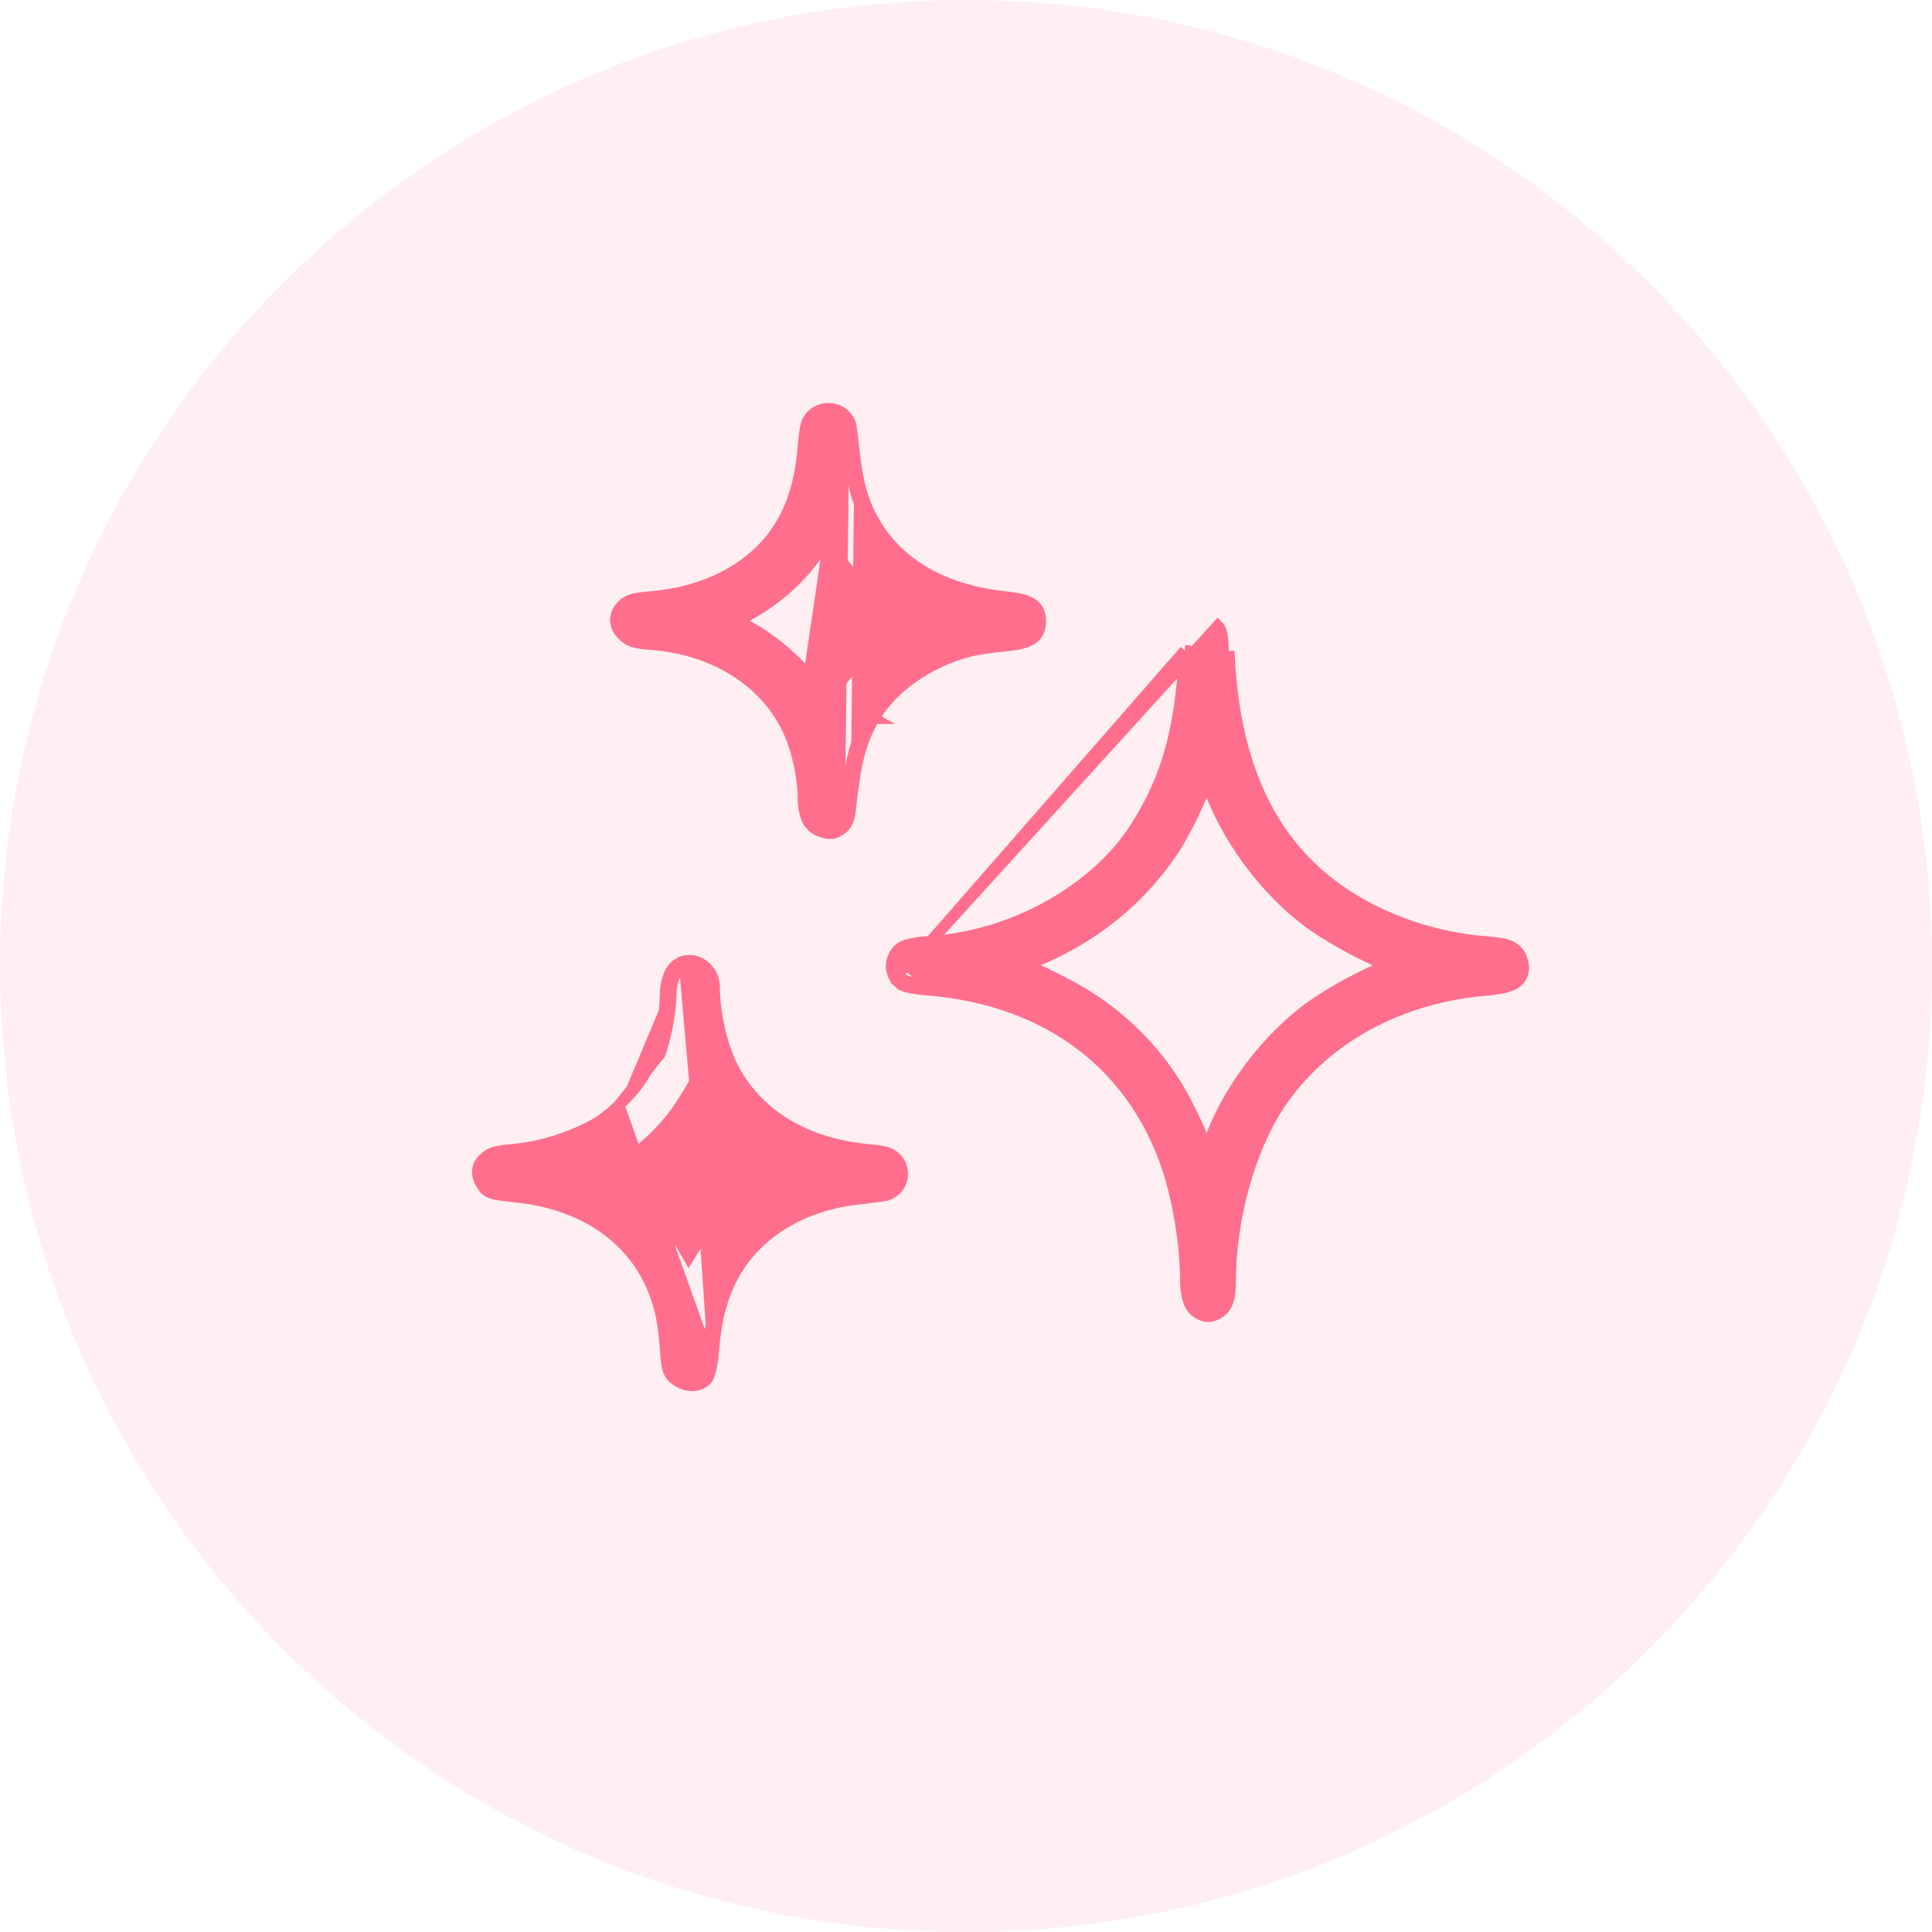
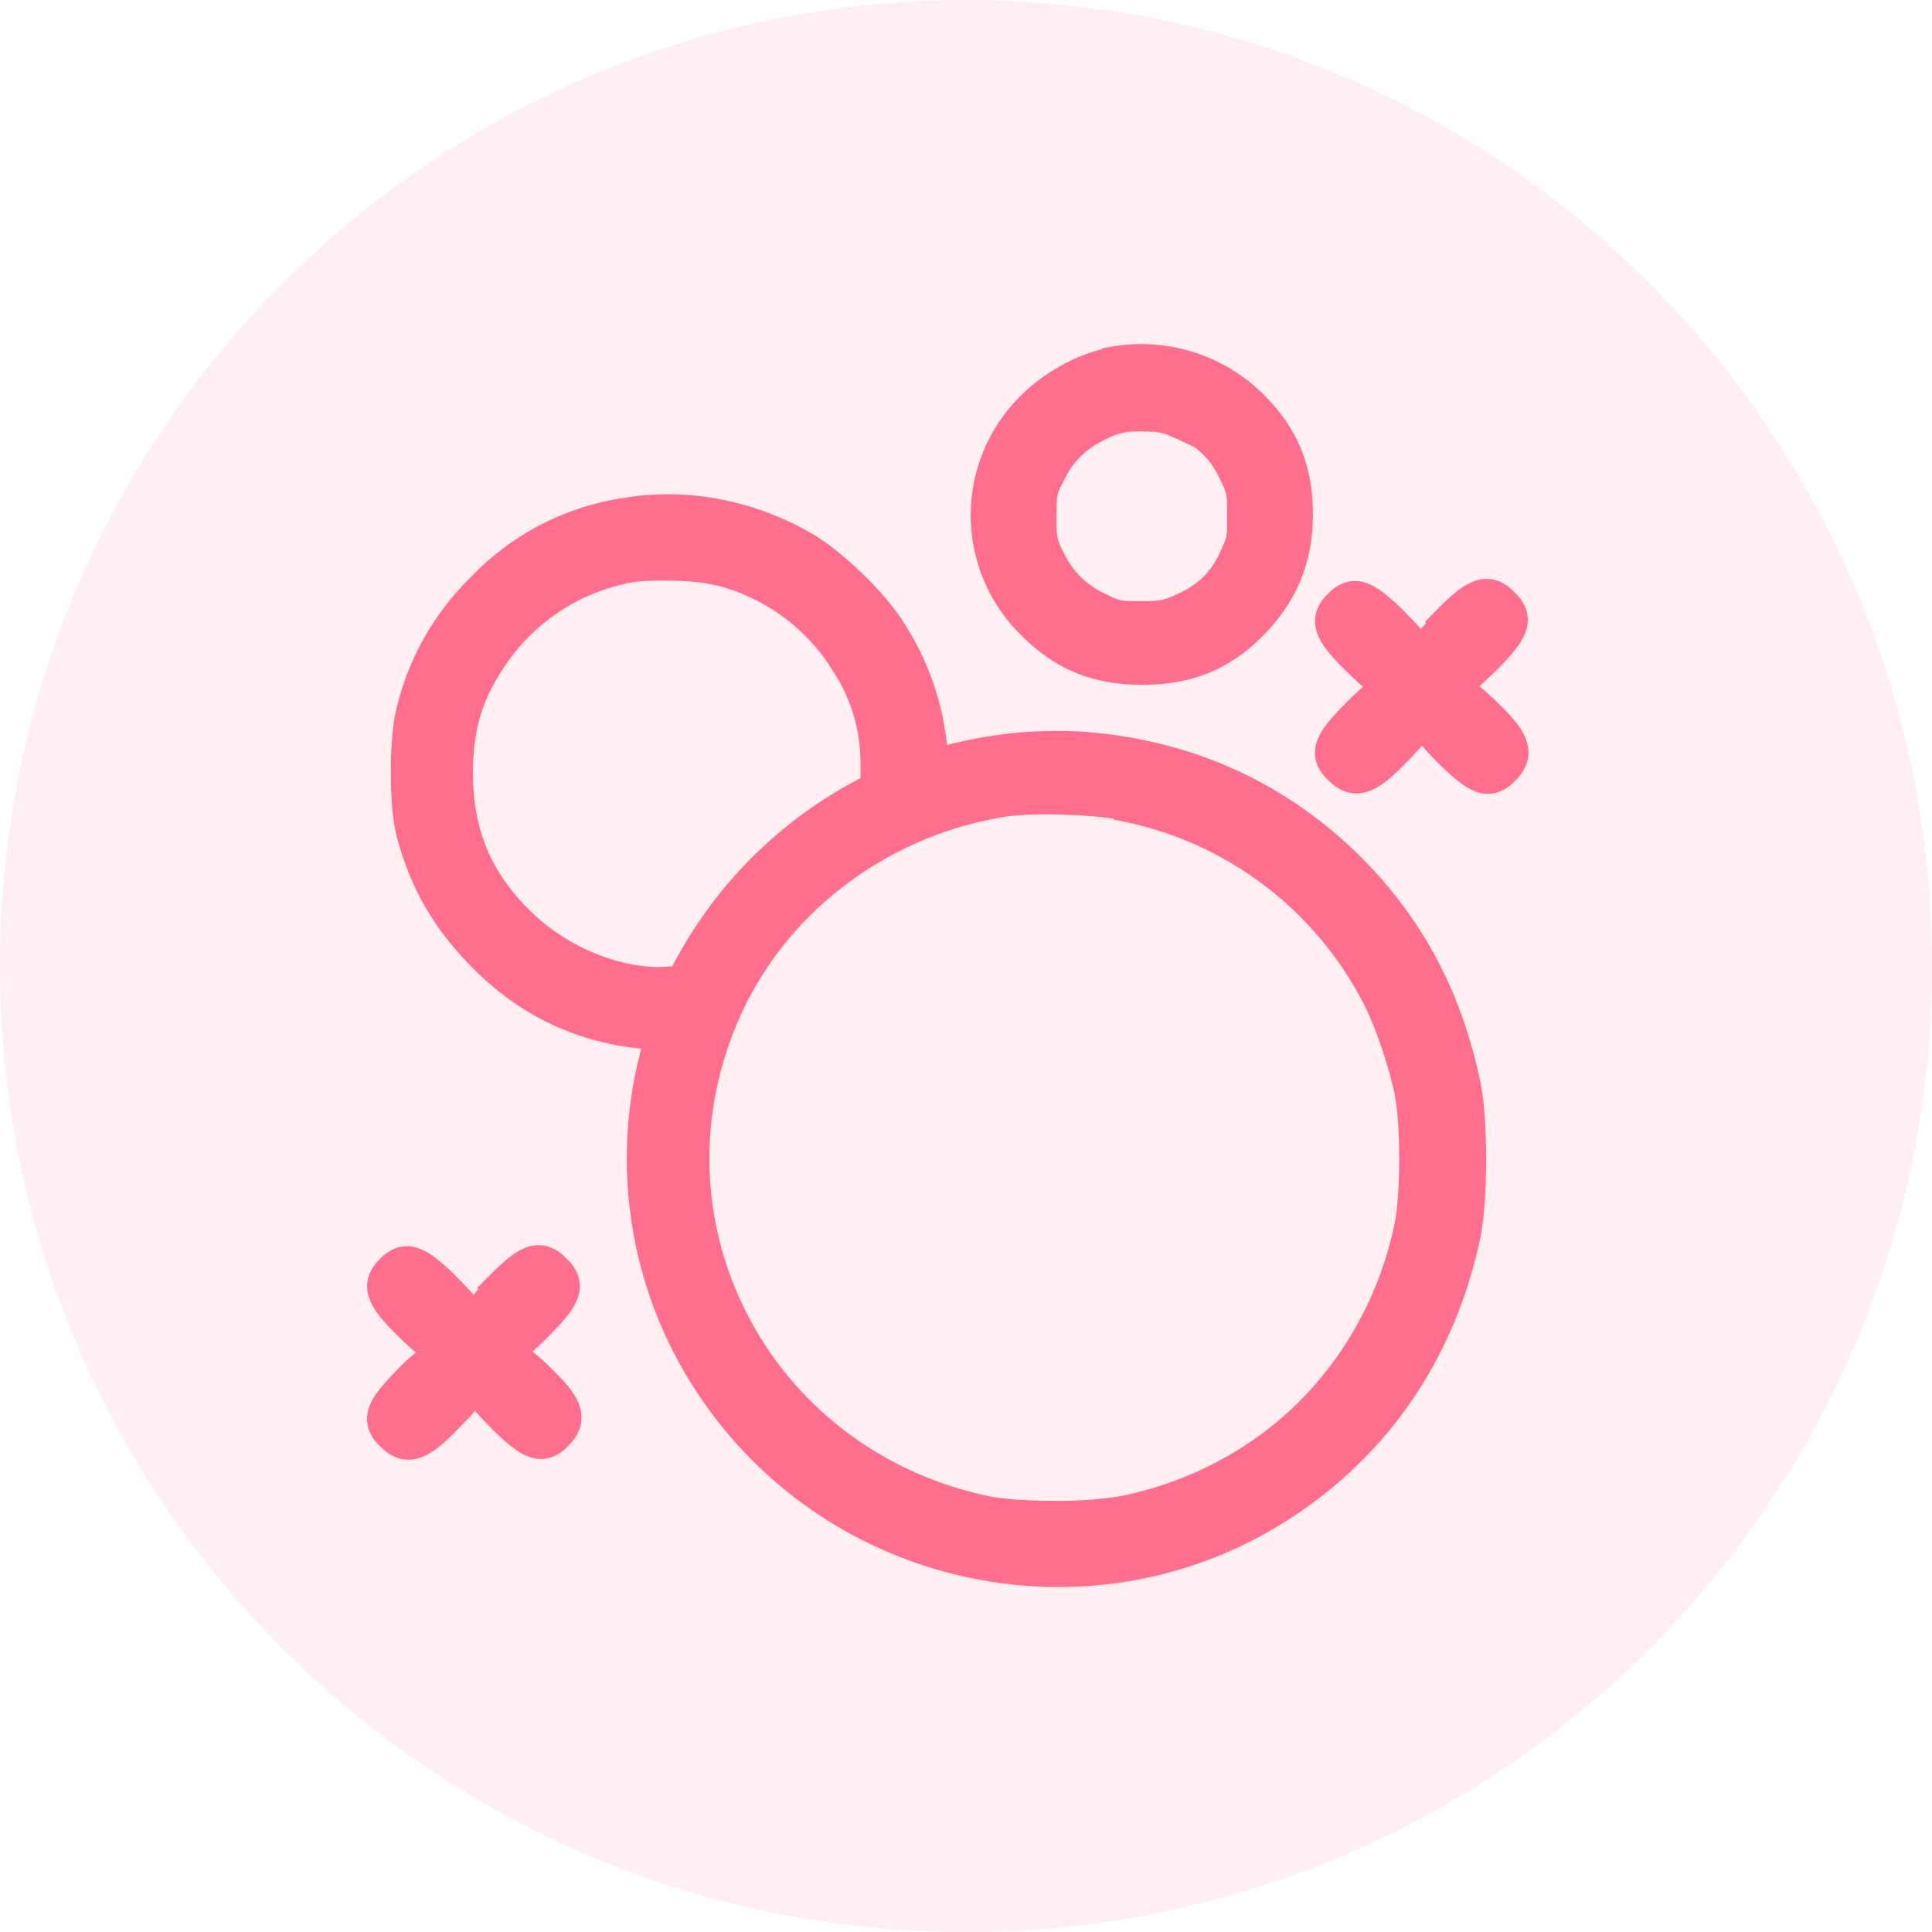
- <svg xmlns="http://www.w3.org/2000/svg" width="35" height="35" fill="none">
-   <circle cx="17.5" cy="17.5" r="17.5" fill="#FFEFF2" />
-   <path d="M15.31 14.608c.106-.895.187-1.194.438-1.642.337-.584 1.027-1.07 1.805-1.267.134-.034.414-.076.621-.095.45-.042.576-.118.576-.349 0-.224-.122-.3-.552-.345-1.391-.144-2.352-.85-2.689-1.969a4.561 4.561 0 0 1-.13-.702m-.069 6.37.1.01m-.1-.01.1.011m-.1-.011c-.024.22-.044.273-.134.337-.097.065-.125.068-.26.027-.19-.057-.263-.213-.263-.539 0-.25-.077-.687-.178-.979l.843-5.72c.008.049.037.273.061.504m.03 6.38c.105-.889.184-1.173.426-1.604m-.425 1.605c-.012.108-.024.19-.05.252a.332.332 0 0 1-.125.155l-.003.002a.356.356 0 0 1-.161.07.46.46 0 0 1-.184-.03.41.41 0 0 1-.264-.221.96.96 0 0 1-.07-.414 3.49 3.49 0 0 0-.173-.946v-.001c-.338-1.017-1.32-1.717-2.586-1.814a1.574 1.574 0 0 1-.314-.044.45.45 0 0 1-.189-.115.396.396 0 0 1-.14-.264.378.378 0 0 1 .114-.275l.002-.002a.381.381 0 0 1 .186-.114c.075-.022.182-.034.348-.049.69-.06 1.28-.277 1.745-.636.605-.468.928-1.122 1.003-2.068.016-.183.03-.302.05-.386a.384.384 0 0 1 .11-.2.426.426 0 0 1 .41-.105.399.399 0 0 1 .297.3l.001.003c.009.053.037.28.062.51m.356 4.787-.087-.05.088.05Zm0 0c.321-.556.985-1.027 1.743-1.22.127-.031.4-.073.605-.091.224-.021.39-.051.5-.118a.326.326 0 0 0 .13-.142.44.44 0 0 0 .037-.189.434.434 0 0 0-.035-.184.323.323 0 0 0-.127-.14c-.106-.067-.265-.098-.48-.12-1.36-.142-2.28-.827-2.603-1.899a4.474 4.474 0 0 1-.126-.683m0 0-.1.01m.1-.01-.1.01m-.194 1.85-.001-.002a3.766 3.766 0 0 1-.204-.33l-.008.013c-.323.593-.875 1.107-1.543 1.445l-.062.031.18.095c.301.157.62.403.884.662.25.245.46.513.552.739a5.89 5.89 0 0 0 .103-.169 3.47 3.47 0 0 1 1.468-1.31l.035-.017-.137-.074a3.69 3.69 0 0 1-1.267-1.083ZM16.858 17.056a1.738 1.738 0 0 0-.451.069.348.348 0 0 0-.22.206h-.001a.402.402 0 0 0 .092.466l.069-.071m.511-.67 5.203-5.722c.075.078.086.134.108.566l.1-.005c.117 2.262.952 3.74 2.54 4.565a5.586 5.586 0 0 0 2.046.596c.215.015.365.033.471.07.055.02.102.047.14.084a.387.387 0 0 1 .087.124c.02.044.034.093.042.139a.34.34 0 0 1-.074.28.366.366 0 0 1-.142.098c-.108.045-.267.07-.49.09-1.59.143-2.949.911-3.724 2.09-.527.804-.875 2.054-.875 3.181 0 .157-.012.282-.05.379a.386.386 0 0 1-.199.217.318.318 0 0 1-.143.042.37.37 0 0 1-.149-.035.39.39 0 0 1-.214-.236 1.201 1.201 0 0 1-.056-.412 7.22 7.22 0 0 0-.307-1.94c-.613-1.91-2.157-3.096-4.316-3.29a3.2 3.2 0 0 1-.383-.047.375.375 0 0 1-.196-.093l.07-.071m.511-.67c1.489-.095 2.989-.934 3.71-2.062.574-.905.808-1.73.897-3.208m-4.607 5.27 4.607-5.27m-5.118 5.94c.061.06.158.082.517.111l-.585-.469c-.054.138-.033.26.068.358Zm5.118-5.94.1.006-.1-.006Zm.488 9.08c.295-.969 1.06-2 1.916-2.593a7.093 7.093 0 0 1 1.297-.693l-3.213 3.286Zm0 0a2.174 2.174 0 0 1-.034.103l.034-.103Zm1.859-4.082c-.858-.592-1.645-1.653-1.946-2.621-.049.146-.14.357-.24.565a6.16 6.16 0 0 1-.326.608c-.619.958-1.513 1.678-2.627 2.118-.033.012-.06.023-.085.034l.059.02c.123.042.349.15.576.27a5.12 5.12 0 0 1 2.056 1.827c.188.293.482.895.586 1.205.308-.983 1.081-2.02 1.947-2.62.39-.268.925-.551 1.318-.703h.001l.007-.003a6.348 6.348 0 0 0-.051-.018h-.001c-.316-.112-.885-.415-1.274-.682ZM11.212 20.022a2.575 2.575 0 0 1-.324.273 2.484 2.484 0 0 1-.359.194c-.42.19-.839.303-1.284.34h-.001a1.596 1.596 0 0 0-.284.043.406.406 0 0 0-.181.105.347.347 0 0 0-.127.218.43.43 0 0 0 .067.252v.001c.018.03.04.067.07.098a.291.291 0 0 0 .121.07c.088.03.23.046.474.072 1.219.133 2.114.773 2.476 1.743.109.291.152.508.193.988.013.187.024.304.047.383a.325.325 0 0 0 .131.187c.09.074.202.11.306.111.103 0 .215-.034.28-.127l.003-.003a.359.359 0 0 0 .036-.082 1.817 1.817 0 0 0 .065-.356m-1.709-4.51 1.61 4.503m-1.61-4.503c.326-.304.5-.564.648-.958.102-.275.192-.748.192-1.011 0-.133.02-.259.06-.362a.437.437 0 0 1 .183-.242m-1.083 2.573.742-.923c.105-.285.198-.77.198-1.046 0-.247.077-.455.19-.516m.579 6.995-.1-.007m.1.007-.1-.007m.1.007c.036-.46.092-.754.201-1.057.338-.962 1.234-1.62 2.423-1.753.204-.023.411-.05.466-.058h.003a.406.406 0 0 0 .209-.695c-.101-.094-.221-.117-.465-.14-1.174-.1-2.063-.65-2.498-1.525-.184-.368-.319-.962-.319-1.422a.489.489 0 0 0-.208-.404.414.414 0 0 0-.438-.029m.526 7.076c.037-.466.094-.77.207-1.084.353-1.004 1.285-1.682 2.506-1.819.203-.023.41-.049.462-.057a.306.306 0 0 0 .158-.523c-.073-.068-.158-.09-.405-.113-1.2-.102-2.125-.667-2.579-1.58-.19-.383-.329-.993-.329-1.467 0-.276-.275-.466-.498-.345m-.048-.088.048.088m-.048-.088.048.088m.34 2.583v-.002a3.002 3.002 0 0 1-.204-.333l-.054.089a3.503 3.503 0 0 1-1.497 1.372l-.062.03.124.064c.594.307 1.137.809 1.42 1.322l.067.117c.031-.05.069-.11.108-.177a3.467 3.467 0 0 1 1.467-1.309l.037-.017-.135-.073c-.551-.295-.924-.611-1.27-1.083Z" fill="#FF6F8D" stroke="#FF6F8D" stroke-width=".2" />
+ <svg xmlns="http://www.w3.org/2000/svg" width="28" height="28" fill="none">
+   <path d="M14 28c7.732 0 14-6.268 14-14S21.732 0 14 0 0 6.268 0 14s6.268 14 14 14Z" fill="#FFEFF2" />
+   <path d="m16.09 5.18-.045.008-.016.015c-.378.08-.825.334-1.122.631a2.282 2.282 0 0 0 0 3.268c.475.474.974.673 1.656.673.684 0 1.183-.215 1.626-.658.457-.457.689-.986.689-1.657 0-.668-.2-1.167-.674-1.64a2.364 2.364 0 0 0-2.114-.64Zm1.253 1.149v-.01c.205.135.35.304.467.546v.002c.07.138.095.202.109.27.014.073.014.157.014.339 0 .182 0 .261-.014.332-.014.067-.04.132-.11.279-.152.318-.354.509-.693.664a1.24 1.24 0 0 1-.249.092c-.068.014-.15.018-.319.018-.174 0-.258 0-.329-.013a.746.746 0 0 1-.23-.092l-.008-.004a1.349 1.349 0 0 1-.696-.67 1.05 1.05 0 0 1-.108-.267 1.794 1.794 0 0 1-.014-.324c0-.174 0-.258.013-.329a.745.745 0 0 1 .092-.23l.004-.008c.14-.307.346-.513.609-.651l.002-.001c.147-.081.252-.124.357-.146.106-.023.221-.028.394-.02h.006c.113 0 .187.01.253.029.07.02.136.049.237.095l.213.099ZM9.026 7.372h-.013L9 7.374a3.687 3.687 0 0 0-2.076 1.102 3.765 3.765 0 0 0-1.037 1.85c-.05.203-.073.54-.073.865 0 .324.023.662.073.865.192.75.528 1.326 1.084 1.881.67.67 1.47 1.038 2.394 1.118l.117.012-.064.246v.002a6.004 6.004 0 0 0 1.008 5.068c1.856 2.502 5.334 3.211 7.995 1.62 1.527-.912 2.534-2.36 2.895-4.136v-.002c.049-.26.072-.666.072-1.062s-.023-.799-.072-1.05v-.002c-.251-1.239-.77-2.263-1.62-3.145-1.102-1.133-2.504-1.762-4.09-1.857h-.002a6.152 6.152 0 0 0-1.76.173h-.004l-.246.064-.012-.116a3.881 3.881 0 0 0-.623-1.787c-.258-.403-.812-.94-1.229-1.198h-.002c-.792-.476-1.79-.685-2.7-.513h-.002ZM12.171 9.6v.002c.306.45.451.942.451 1.481v.28l-.198.11a6.198 6.198 0 0 0-2.485 2.485l-.11.199h-.14c-.686.058-1.55-.29-2.107-.847h-.001c-.6-.586-.876-1.253-.876-2.104 0-.648.13-1.095.466-1.606a2.99 2.99 0 0 1 1.93-1.302c.138-.027.381-.039.634-.033.253.005.492.028.62.062l.018.005h.03A2.953 2.953 0 0 1 12.172 9.6Zm8.998 6.18Zm-4.956-4.053.016.017.045.008a5.204 5.204 0 0 1 3.64 2.76c.163.325.373.942.447 1.328.044.216.067.577.067.948 0 .37-.023.735-.066.959-.284 1.39-1.106 2.612-2.282 3.356a5.326 5.326 0 0 1-1.835.732 5.88 5.88 0 0 1-.969.066c-.37 0-.73-.023-.955-.066-3.33-.687-5.117-4.178-3.7-7.235.73-1.563 2.25-2.668 3.998-2.923a6.17 6.17 0 0 1 .808-.02c.302.01.598.033.786.07ZM20.524 9.875a.405.405 0 0 0 .093-.132.398.398 0 0 0 .037-.185.426.426 0 0 0-.065-.196c-.067-.113-.194-.246-.374-.426l-.002-.003a3.262 3.262 0 0 0-.247-.218.75.75 0 0 0-.214-.125.336.336 0 0 0-.235.003.473.473 0 0 0-.167.12.47.47 0 0 0-.12.17.346.346 0 0 0-.002.236c.024.074.069.145.125.217.056.072.13.152.22.242.182.181.318.307.434.374a.37.37 0 0 0 .384.022.541.541 0 0 0 .133-.099Z" fill="#FF6F8D" stroke="#FF6F8D" stroke-width=".3" />
+   <path d="M20.88 9.027a1.89 1.89 0 0 0-.269.32.428.428 0 0 0-.064.196.4.4 0 0 0 .04.19l.002.005c.025.05.063.097.1.133.03.03.077.072.131.093a.398.398 0 0 0 .185.037.428.428 0 0 0 .196-.065c.113-.067.246-.194.427-.374l.002-.002c.09-.093.163-.175.219-.247a.751.751 0 0 0 .124-.214.336.336 0 0 0-.003-.235.485.485 0 0 0-.127-.174.482.482 0 0 0-.178-.128.346.346 0 0 0-.236-.003.73.73 0 0 0-.217.125 2.79 2.79 0 0 0-.242.22l-.106.107.016.016ZM20.613 10.567a.448.448 0 0 0-.415-.653v-.128l-.244.198.046.057-.046-.057-.001.001-.002.002-.009.007-.03.026a3.647 3.647 0 0 0-.372.347 2.79 2.79 0 0 0-.2.228.687.687 0 0 0-.116.208.335.335 0 0 0 .008.23c.028.07.077.126.13.174.049.049.106.094.175.12a.356.356 0 0 0 .23.006c.139-.041.282-.161.449-.328.086-.086.172-.176.24-.25.065-.07.124-.137.147-.172l.005-.008.005-.008Z" fill="#FF6F8D" stroke="#FF6F8D" stroke-width=".3" />
+   <path d="m20.986 10.99.002.002c.093.09.174.163.247.219.07.055.142.1.214.124a.336.336 0 0 0 .235-.003.488.488 0 0 0 .176-.13.503.503 0 0 0 .12-.175.356.356 0 0 0 .006-.23c-.041-.139-.161-.282-.328-.449-.14-.14-.26-.25-.361-.325a.974.974 0 0 0-.144-.092A.35.35 0 0 0 21 9.89a.181.181 0 0 0-.07.013.876.876 0 0 0-.038.015l-.009.004a.848.848 0 0 1-.054.021l.048.143-.09-.12h-.001l-.002.001-.004.004-.017.013a1.337 1.337 0 0 0-.113.104.372.372 0 0 0-.039.468c.067.116.193.252.375.434ZM6.786 19.515a.404.404 0 0 0 .092-.132.397.397 0 0 0 .038-.185.428.428 0 0 0-.065-.195c-.067-.114-.194-.247-.374-.427l-.002-.003a3.263 3.263 0 0 0-.247-.218.748.748 0 0 0-.215-.124.336.336 0 0 0-.234.002.473.473 0 0 0-.167.12.47.47 0 0 0-.12.17.346.346 0 0 0-.002.236.73.73 0 0 0 .125.217c.056.072.13.152.22.242.182.181.318.307.434.375.06.035.125.06.195.063a.37.37 0 0 0 .189-.042.537.537 0 0 0 .133-.099Z" fill="#FF6F8D" stroke="#FF6F8D" stroke-width=".3" />
+   <path d="m6.848 19.389.003.005a.538.538 0 0 0 .231.225.4.4 0 0 0 .185.038.429.429 0 0 0 .195-.065c.114-.067.247-.194.427-.374l.002-.002c.09-.094.163-.175.22-.247a.75.75 0 0 0 .123-.215.336.336 0 0 0-.002-.234.484.484 0 0 0-.128-.174.48.48 0 0 0-.177-.128.346.346 0 0 0-.236-.003.73.73 0 0 0-.217.125c-.072.057-.152.13-.242.22l-.106.107.016.016a1.89 1.89 0 0 0-.269.32.428.428 0 0 0-.064.195.401.401 0 0 0 .04.19ZM6.873 20.223a.448.448 0 0 0-.414-.653v-.129l-.244.2.045.055-.045-.056h-.001l-.003.003-.008.007-.031.025a3.611 3.611 0 0 0-.372.347c-.08.086-.148.161-.2.23a.688.688 0 0 0-.115.207.335.335 0 0 0 .008.23.5.5 0 0 0 .13.174c.048.049.106.094.175.12a.355.355 0 0 0 .23.005c.138-.04.282-.16.449-.327.086-.086.171-.176.24-.25.064-.07.124-.137.147-.172l.005-.008.004-.008Z" fill="#FF6F8D" stroke="#FF6F8D" stroke-width=".3" />
+   <path d="m7.106 19.583-.023.008-.02.015.09.12-.09-.12-.002.001-.005.004-.016.013a1.235 1.235 0 0 0-.114.104.37.37 0 0 0-.039.468c.067.116.193.252.375.434l.002.002c.093.09.175.163.247.219.071.055.142.1.214.124a.336.336 0 0 0 .235-.003.486.486 0 0 0 .176-.13.501.501 0 0 0 .12-.175.356.356 0 0 0 .006-.23c-.04-.139-.16-.282-.327-.449-.14-.14-.262-.25-.362-.325a.974.974 0 0 0-.144-.092.35.35 0 0 0-.153-.041.18.18 0 0 0-.07.014l-.038.014-.009.004c-.021.01-.039.017-.053.021Z" fill="#FF6F8D" stroke="#FF6F8D" stroke-width=".3" />
</svg>
